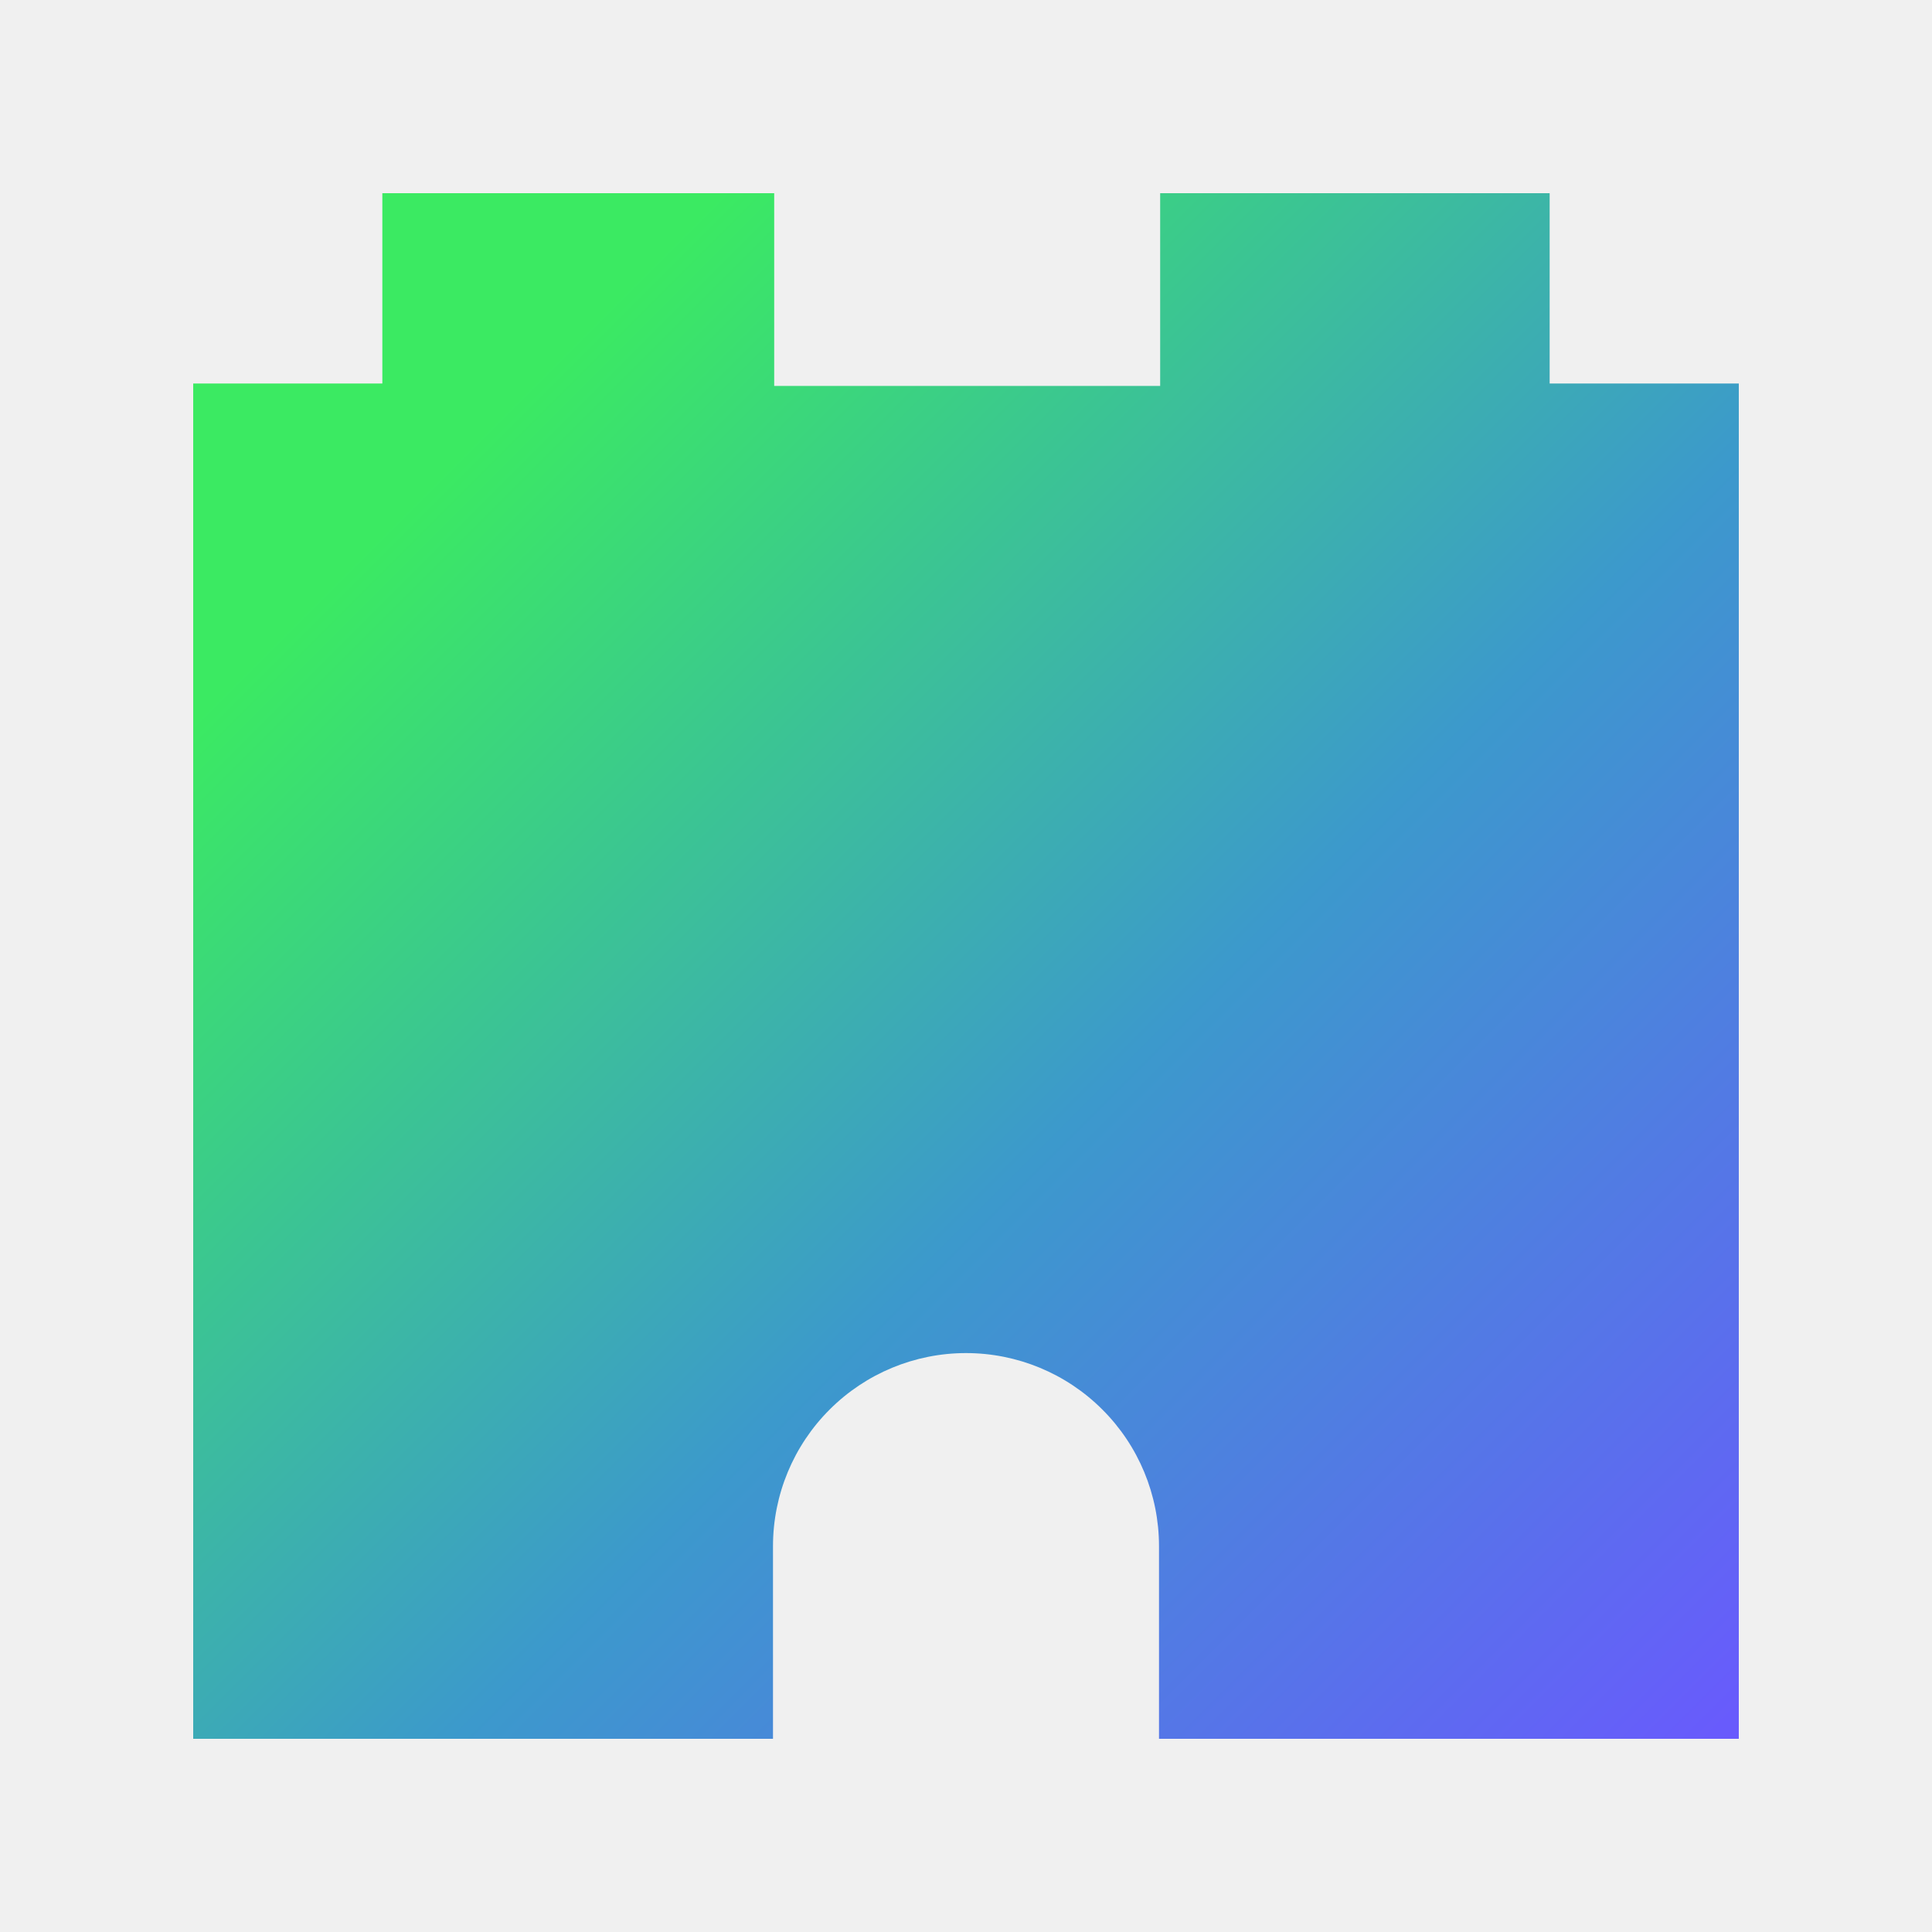
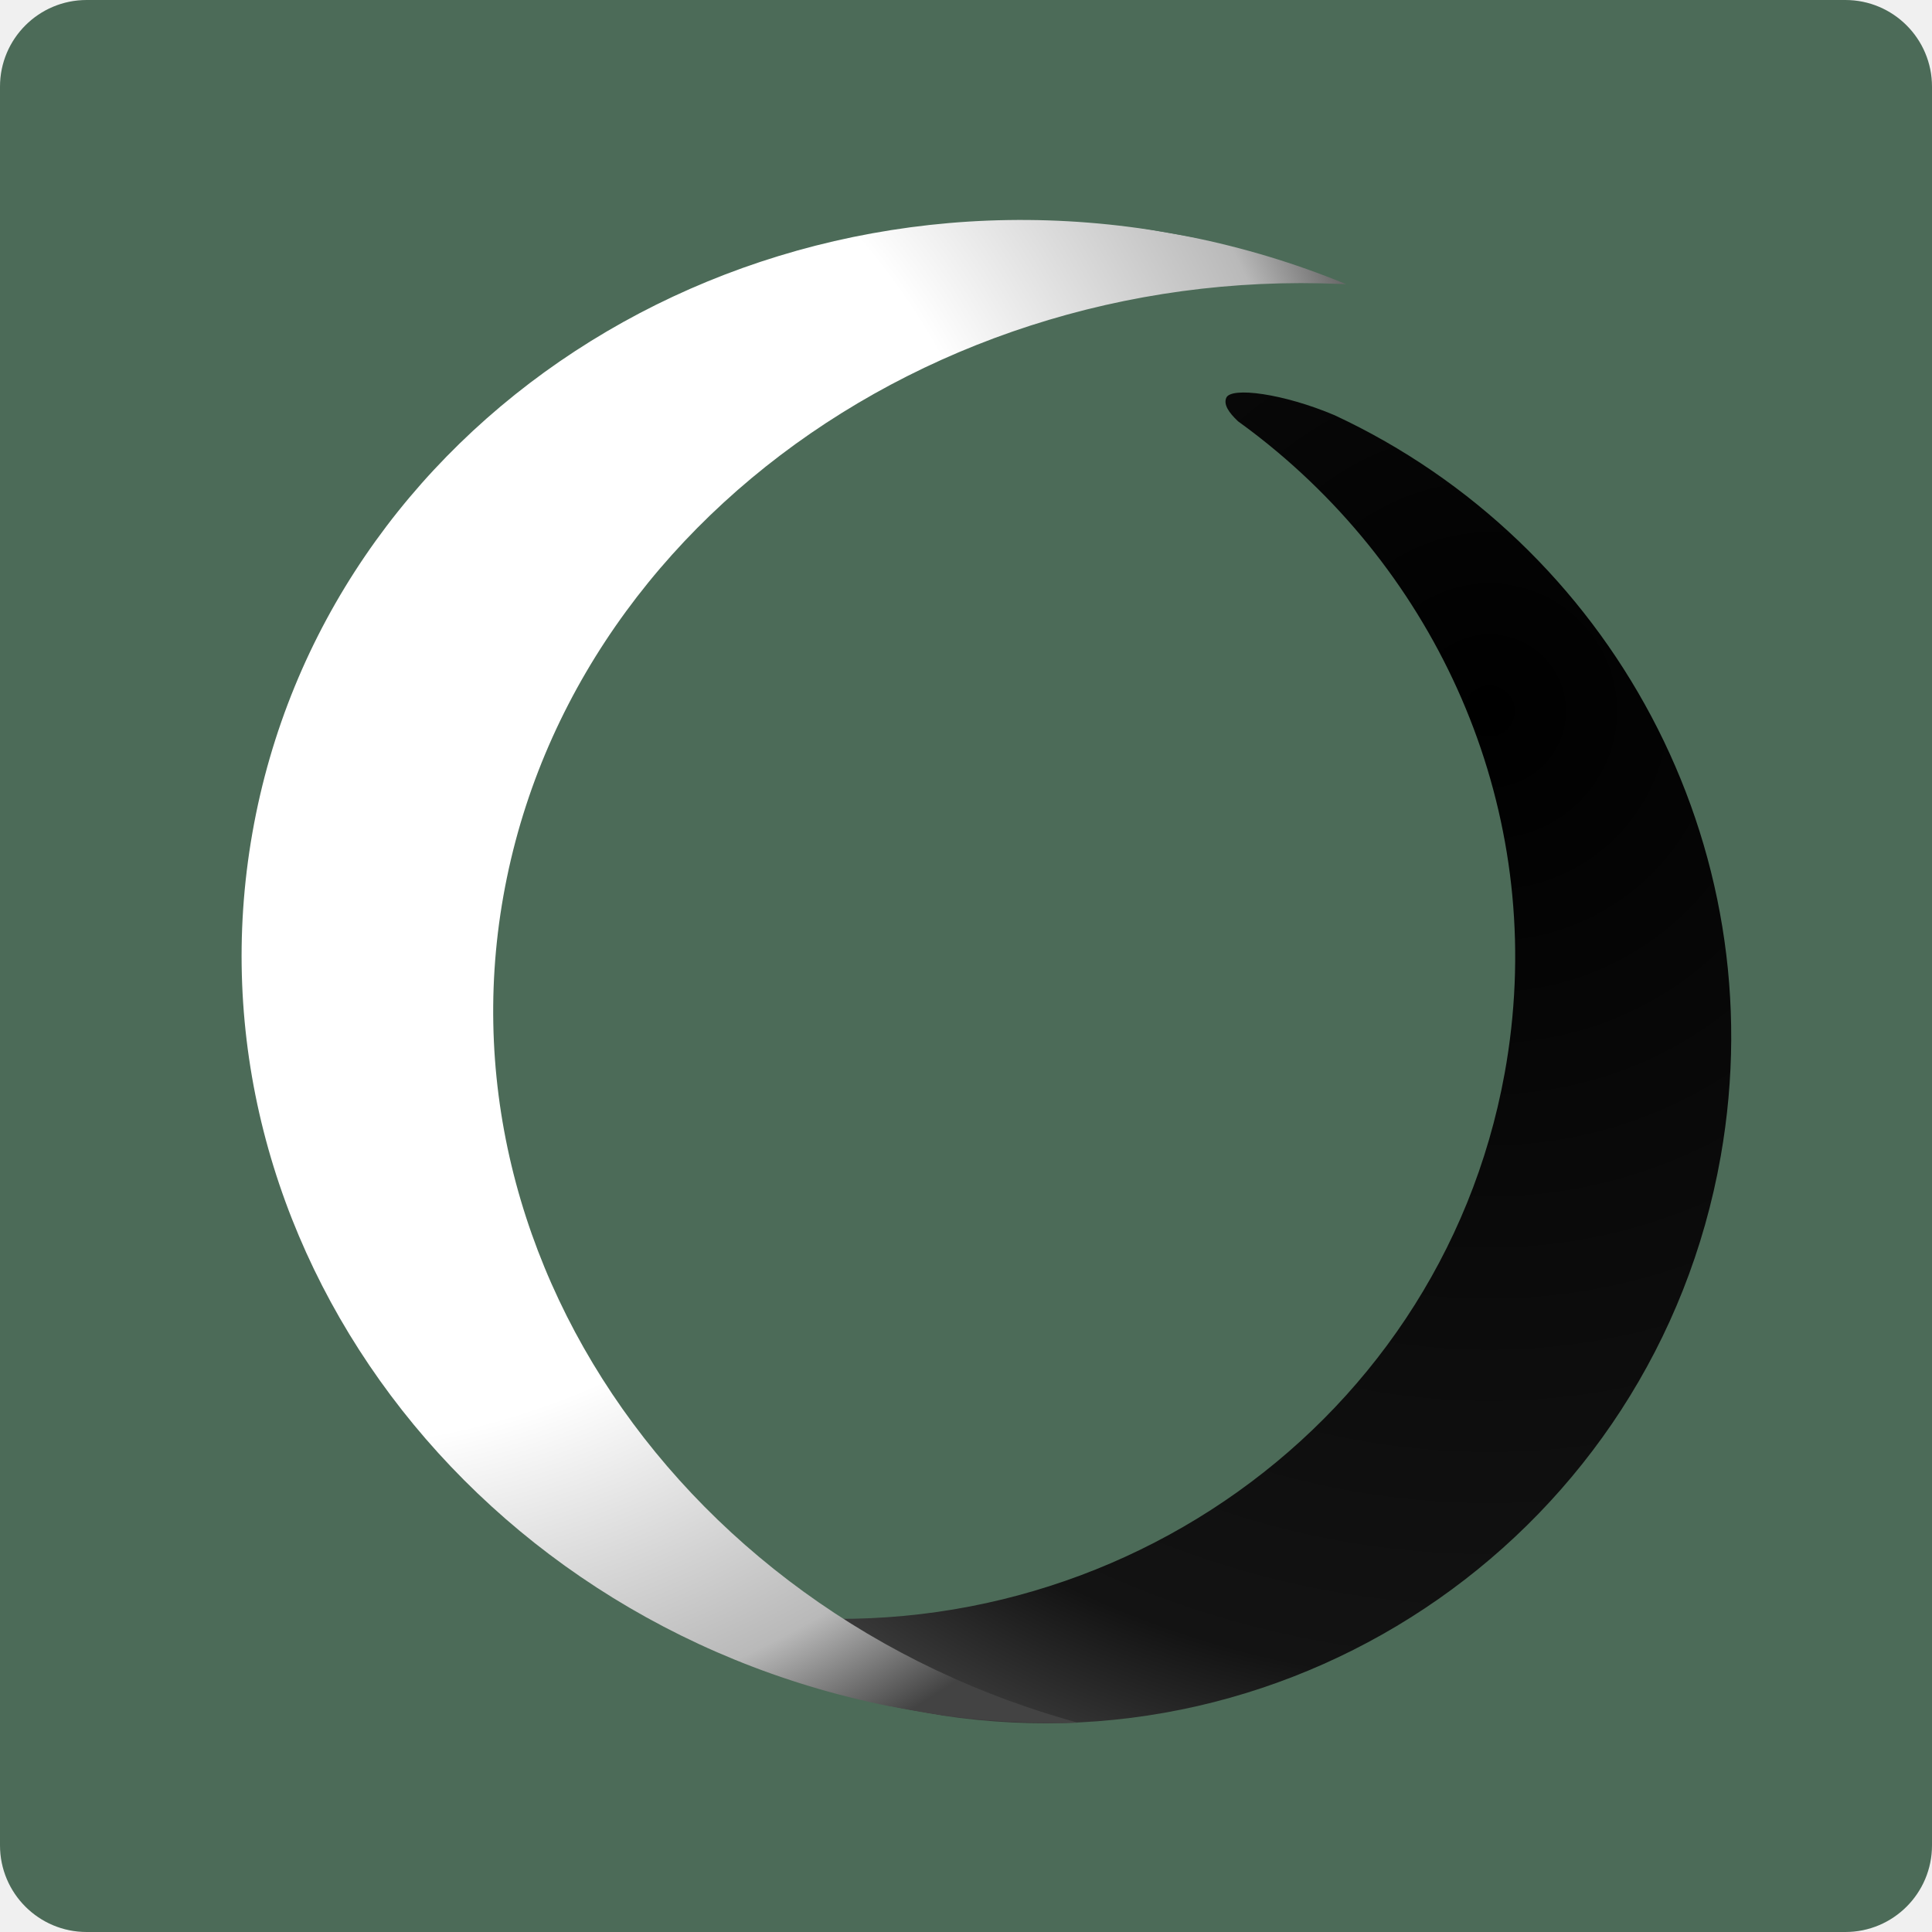
- <svg xmlns="http://www.w3.org/2000/svg" width="40" height="40" viewBox="0 0 40 40" fill="none">
-   <path d="M32.084 7.94V4H24.02V7.99H16.029V4H7.916V7.94H4V36H16.004V32.005C16.006 30.946 16.427 29.931 17.177 29.183C17.926 28.434 18.941 28.014 20 28.014C21.059 28.014 22.074 28.434 22.823 29.183C23.573 29.931 23.994 30.946 23.996 32.005V36H36V7.94H32.084Z" fill="url(#paint0_linear)" />
+ <svg xmlns="http://www.w3.org/2000/svg" xmlns:xlink="http://www.w3.org/1999/xlink" width="446px" height="446px" viewBox="0 0 446 446" version="1.1">
  <defs>
-     <linearGradient id="paint0_linear" x1="2.942" y1="4.9" x2="37.777" y2="39.734" gradientUnits="userSpaceOnUse">
-       <stop offset="0.159" stop-color="#3BEA62" />
-       <stop offset="0.54" stop-color="#3C99CC" />
-       <stop offset="0.937" stop-color="#6B57FF" />
-     </linearGradient>
+     <polygon id="path-1" points="0.661 -1.22213351e-12 187.054 -1.22213351e-12 206.333 316.776 19.94 316.776" />
+     <radialGradient cx="19.534%" cy="21.636%" fx="19.534%" fy="21.636%" r="88.248%" gradientTransform="translate(0.195343,0.216362),scale(0.878354,1),rotate(48.05899),translate(-0.195343,-0.216362)" id="radialGradient-3">
+       <stop stop-color="#000000" offset="0%" />
+       <stop stop-color="#131313" offset="79.066%" />
+       <stop stop-color="#555555" offset="100%" />
+     </radialGradient>
+     <polygon id="path-4" points="3.532 0 234.571 0 231.085 346.203 0.045 346.203" />
+     <radialGradient cx="1.769%" cy="41.145%" fx="1.769%" fy="41.145%" r="77.428%" gradientTransform="translate(0.017691,0.411447),scale(0.807687,1),rotate(90.87451),translate(-0.017691,-0.411447)" id="radialGradient-6">
+       <stop stop-color="#FFFFFF" offset="0.037%" />
+       <stop stop-color="#FFFFFF" offset="62.69%" />
+       <stop stop-color="#B9B9B9" offset="89.099%" />
+       <stop stop-color="#434343" offset="100%" />
+     </radialGradient>
  </defs>
+   <g id="logo" stroke="none" stroke-width="1" fill="none" fill-rule="evenodd">
+     <g id="logo-back" transform="translate(-14, -12)">
+       <rect id="Rectangle" fill="#4C6B58" x="14" y="12" width="446" height="446" rx="20" />
+       <g id="logo" transform="translate(34, 32)" stroke-width="1">
+         <g id="Group" transform="translate(215.0151, 203.7601) rotate(10) translate(-215.0151, -203.7601) translate(27.67878, 30.30062)">
+           <g id="Combined-Shape-Copy" transform="translate(271.1449, 187.8666) scale(-1, 1) translate(-271.1449, -187.8666) translate(167.7702, 29.42728)">
+             <mask id="mask-2" fill="white">
+               <use xlink:href="#path-1" />
+             </mask>
+             <g id="Mask" />
+             <path d="M228.622,-5.113 C315.331,-4.942 385.971,63.632 386.407,148.024 C386.794,225.657 327.624,289.956 250.634,299.952 L249.521,300.088 L249.28,300.21 C228.725,310.447 205.632,316.359 181.195,316.755 L178.572,316.776 C90.962,316.776 19.94,245.863 19.94,158.388 C19.94,85.126 69.756,23.482 137.413,5.384 C149.867,2.505 162.124,3.011 162.756,5.765 C163.131,7.399 161.638,8.993 159.122,10.641 C155.651,12.318 152.255,14.119 148.938,16.037 L148.887,16.068 L148.887,16.068 C102.834,42.726 72.109,91.899 72.388,148.189 C72.824,232.982 143.464,301.539 230.173,301.301 C236.243,301.283 242.23,300.929 248.117,300.259 L249.521,300.088 L251.473,299.097 C302.403,272.738 337.204,219.621 337.204,158.388 C337.204,76.304 274.667,8.804 194.57,0.795 C194.777,0.238 194.871,-0.323 194.84,-0.883 C194.827,-1.121 194.78,-1.349 194.7,-1.567 C205.614,-3.91 216.966,-5.133 228.622,-5.113 Z" id="Combined-Shape" fill="url(#radialGradient-3)" mask="url(#mask-2)" />
+           </g>
+           <g id="Combined-Shape">
+             <mask id="mask-5" fill="white">
+               <use xlink:href="#path-4" />
+             </mask>
+             <g id="Mask" />
+             <path d="M192.259,346.203 C294.131,346.203 376.715,268.703 376.715,173.102 C376.715,77.5 294.131,0 192.259,0 C90.386,0 7.802,77.5 7.802,173.102 C7.802,268.703 90.386,346.203 192.259,346.203 Z M247.013,343.213 C348.885,344.864 433.664,268.703 436.371,173.102 C439.079,77.5 358.69,1.339 256.818,2.991 C154.946,4.642 70.167,80.804 67.459,173.102 C64.752,265.4 145.14,341.561 247.013,343.213 Z" fill="url(#radialGradient-6)" mask="url(#mask-5)" />
+           </g>
+         </g>
+       </g>
+     </g>
+   </g>
</svg>
